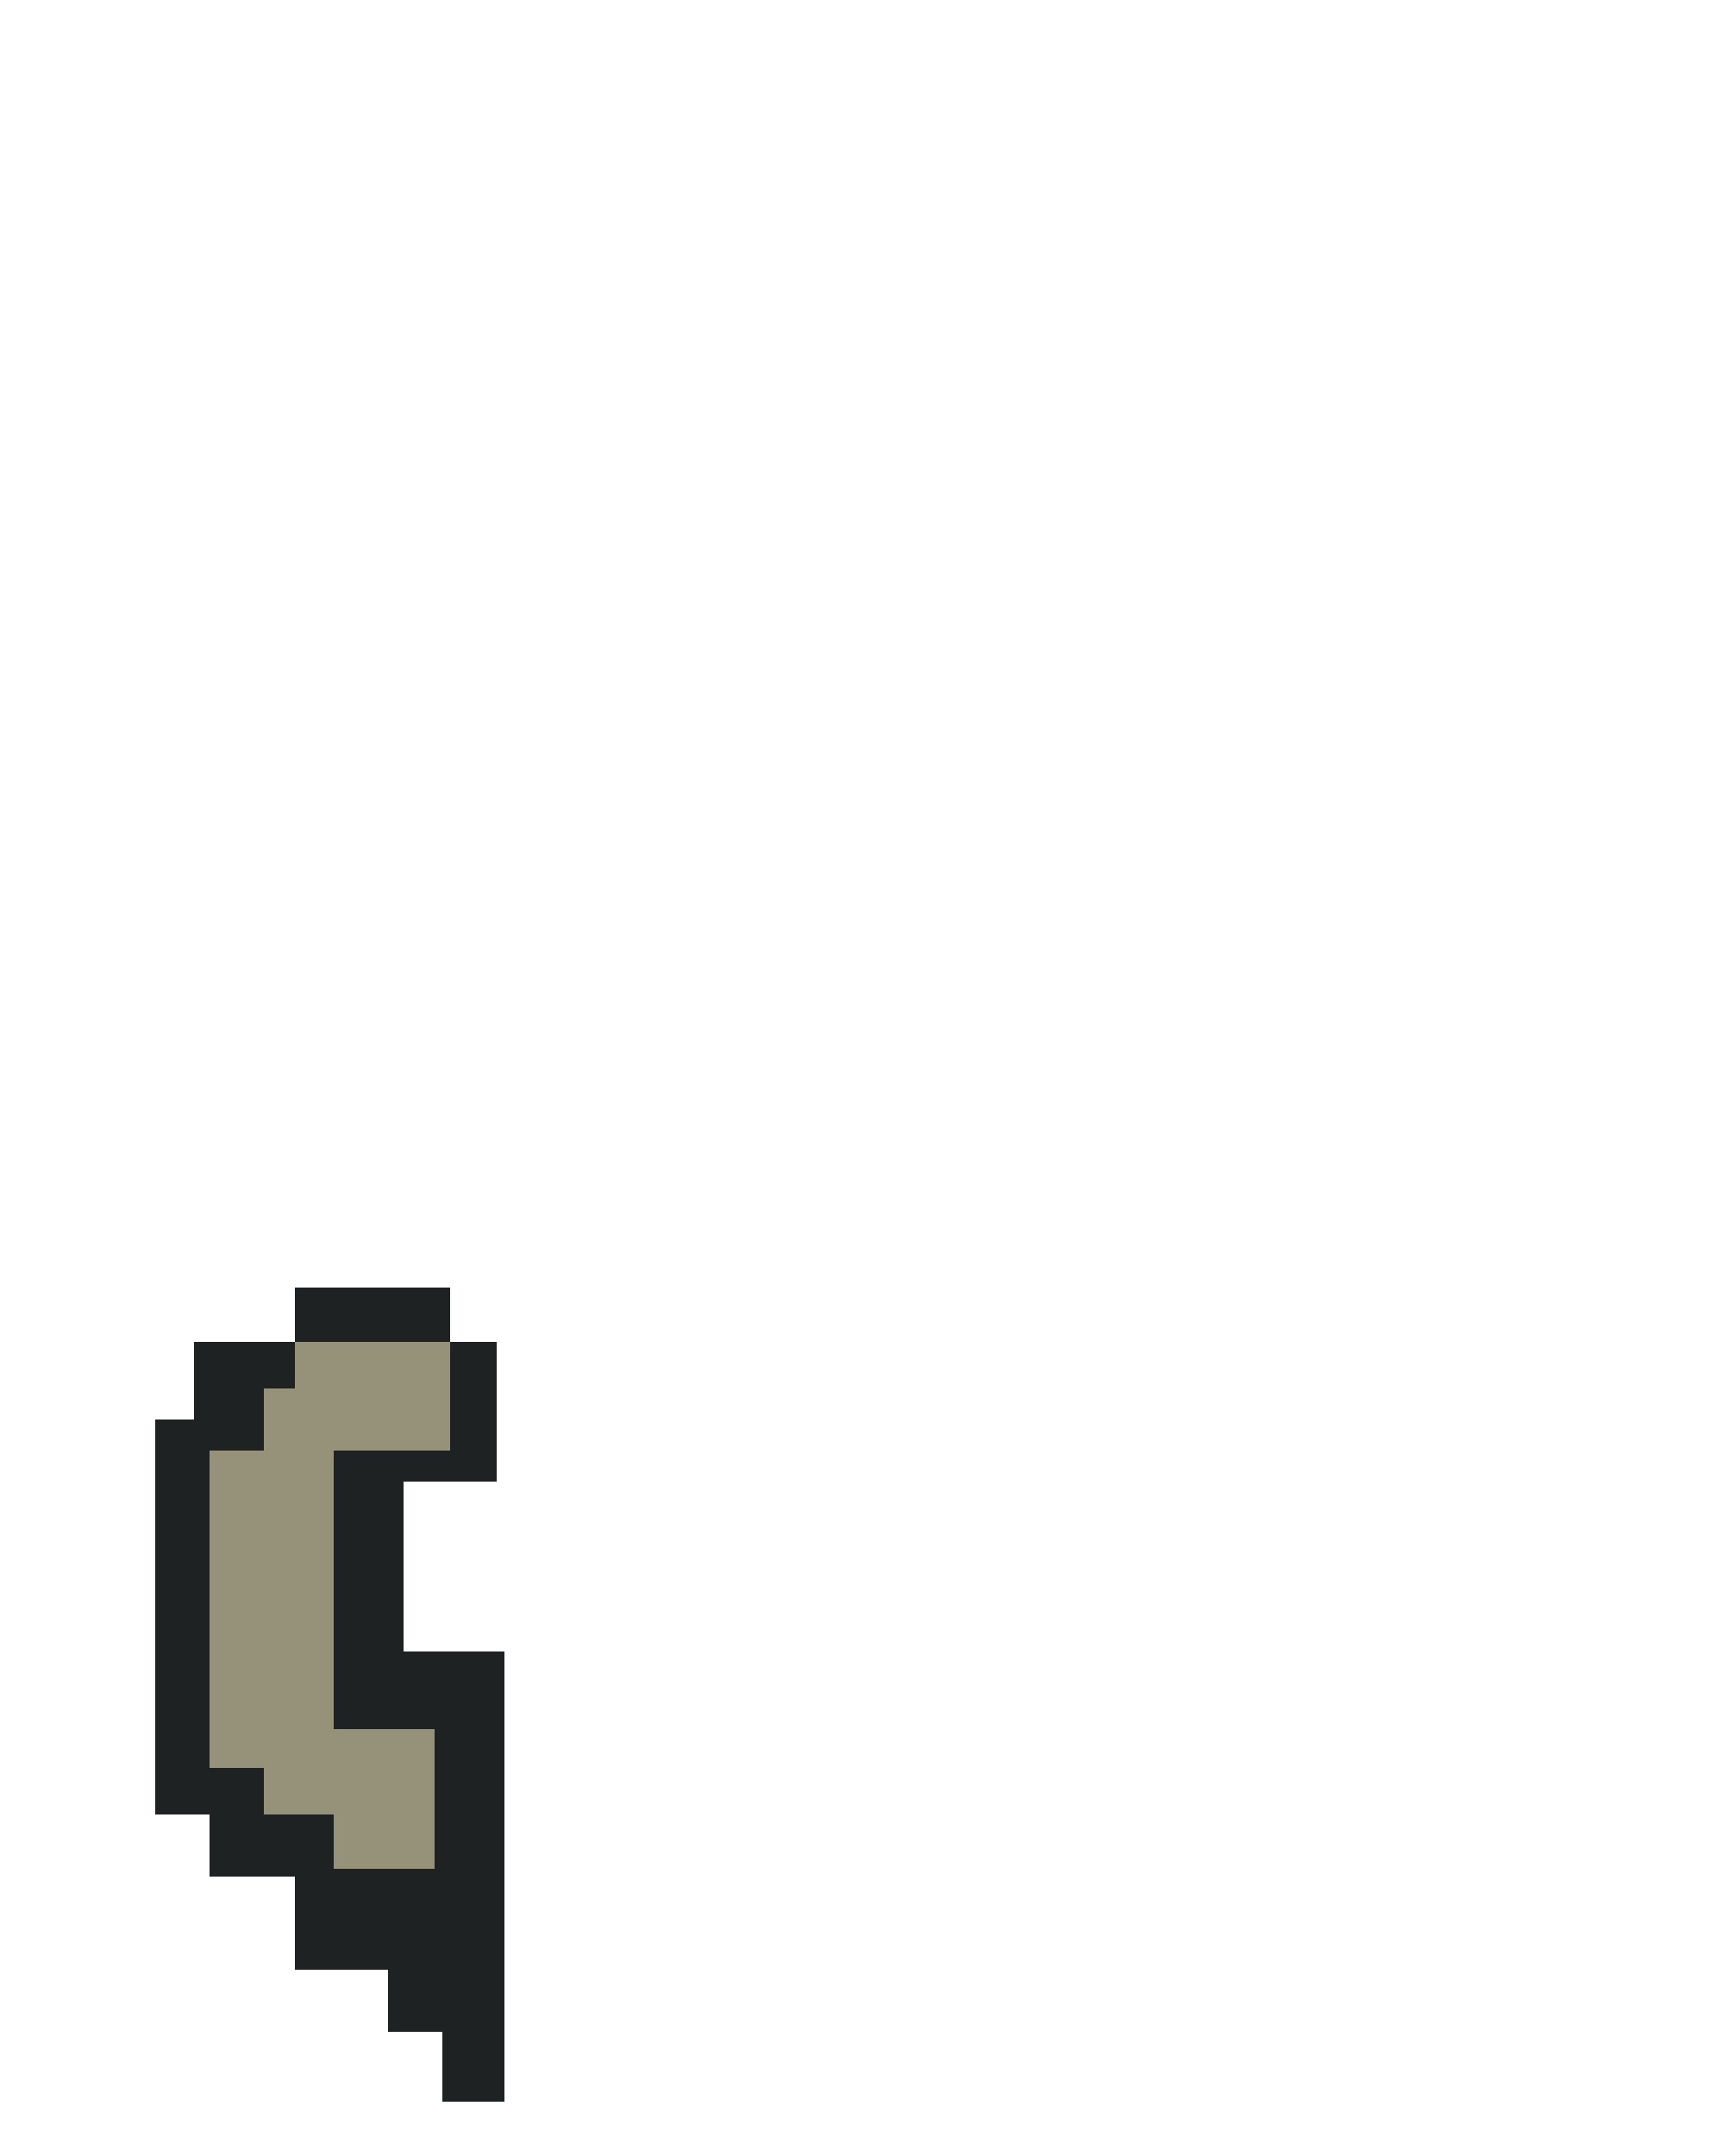
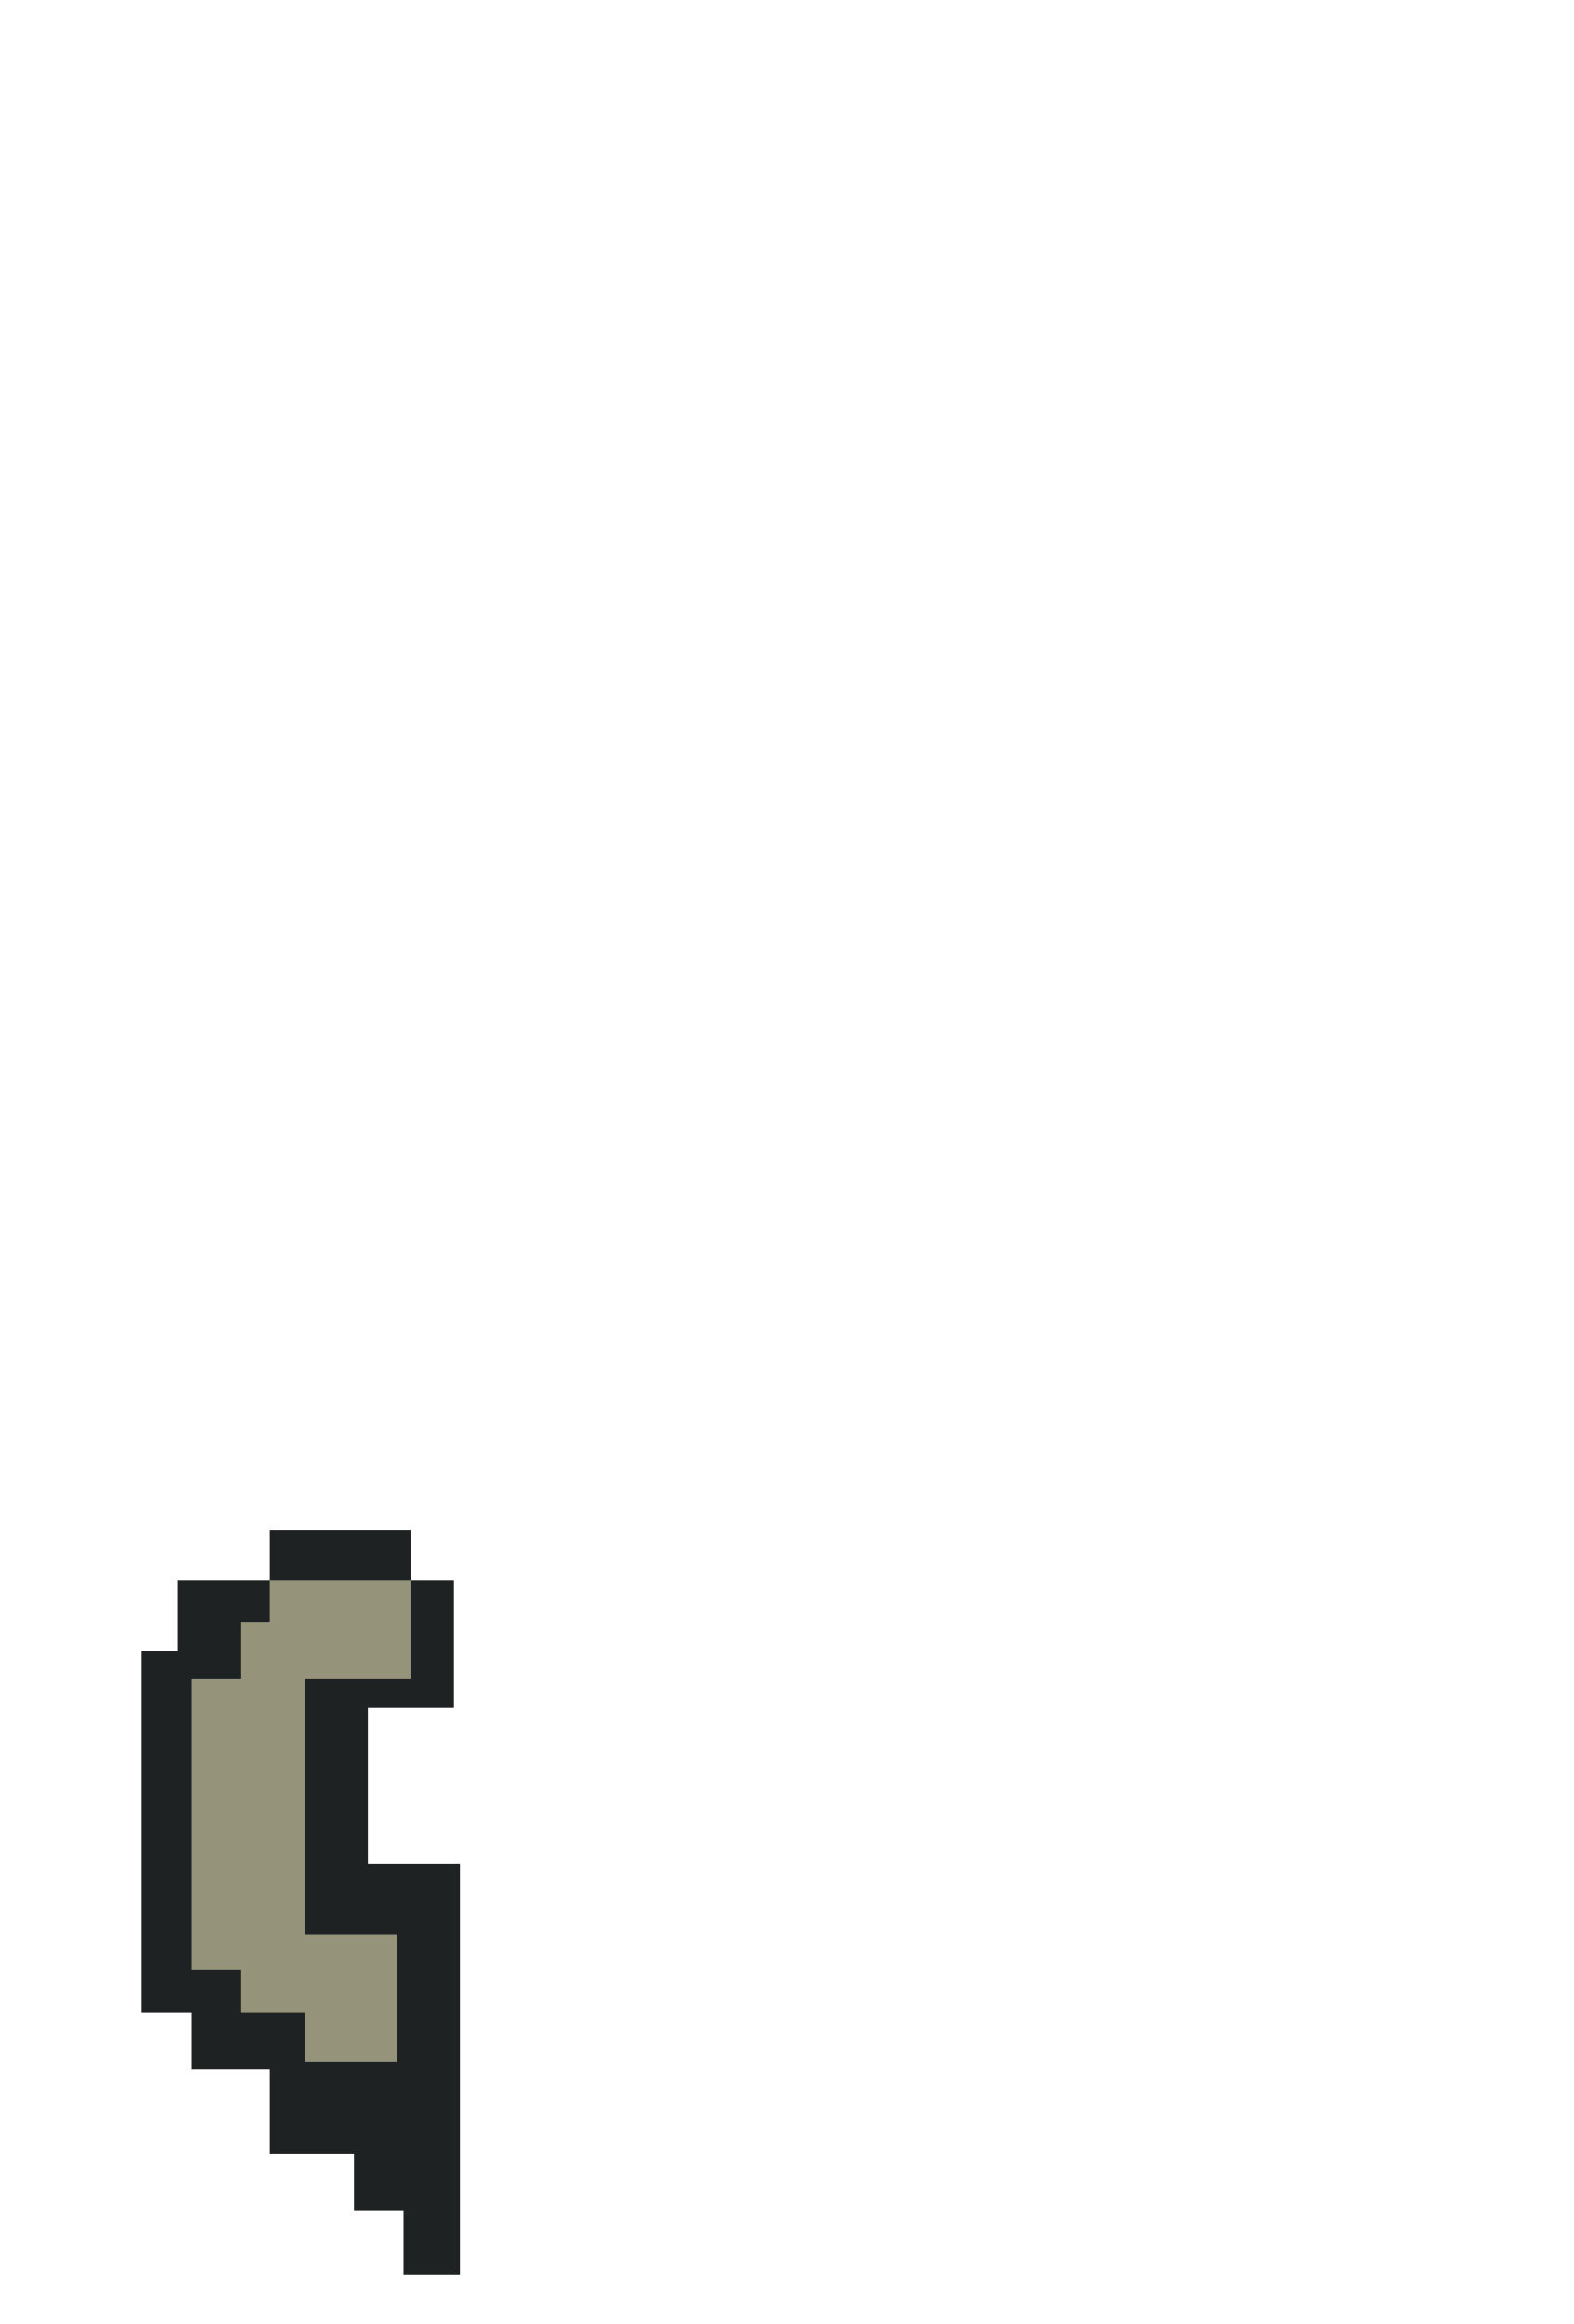
- <svg xmlns="http://www.w3.org/2000/svg" id="katman_1" version="1.1" viewBox="-20 -40 222 278" shape-rendering="crispEdges">
-   <g transform="translate(0 126)">
-     <polyline fill="#1f2223" points="45 105 37 105 37 96 30 96 30 88 18 88 18 76 7 76 7 68 7 62 14 62 14 68 23 68 23 75 33 75 36 75 36 57 23 57 23 21 32 21 38 21 38 25 32 25 32 47 45 47" />
-     <polygon fill="#1f2223" points="7 21 7 56 7 62 7 68 0 68 0 17 7 17 7 21" />
-     <polygon fill="#1f2223" points="18 7 18 13 14 13 14 21 5 21 5 17 5 7 18 7" />
-     <polygon fill="#1f2223" points="37 7 44 7 44 25 38 25 37 7" />
-     <rect fill="#1f2223" x="18" width="20" height="7" />
-     <polyline fill="#959279" points="23 21 23 34 23 47 23 57 36 57 36 75 23 75 23 68 14 68 14 62 7 62 7 21 14 21 14 13 18 13 18 7 38 7 38 21" />
-   </g>
+ <svg xmlns="http://www.w3.org/2000/svg" id="katman_1" version="1.1" viewBox="-20 -90 222 328" shape-rendering="crispEdges">
+   <path fill="#959379" d="M18 126H38V133H44V151H32V173H45V231H37V222H30V214H18V202H7V194H0V143H5V133H18Z" />
+   <path fill="#1f2223" d="M18 126H38V133H18ZM18 133V139H14V147H7V188H14V194H23V201H36V183H23V147H38V133H44V151H32V173H45V231H37V222H30V214H18V202H7V194H0V143H5V133Z" />
</svg>
